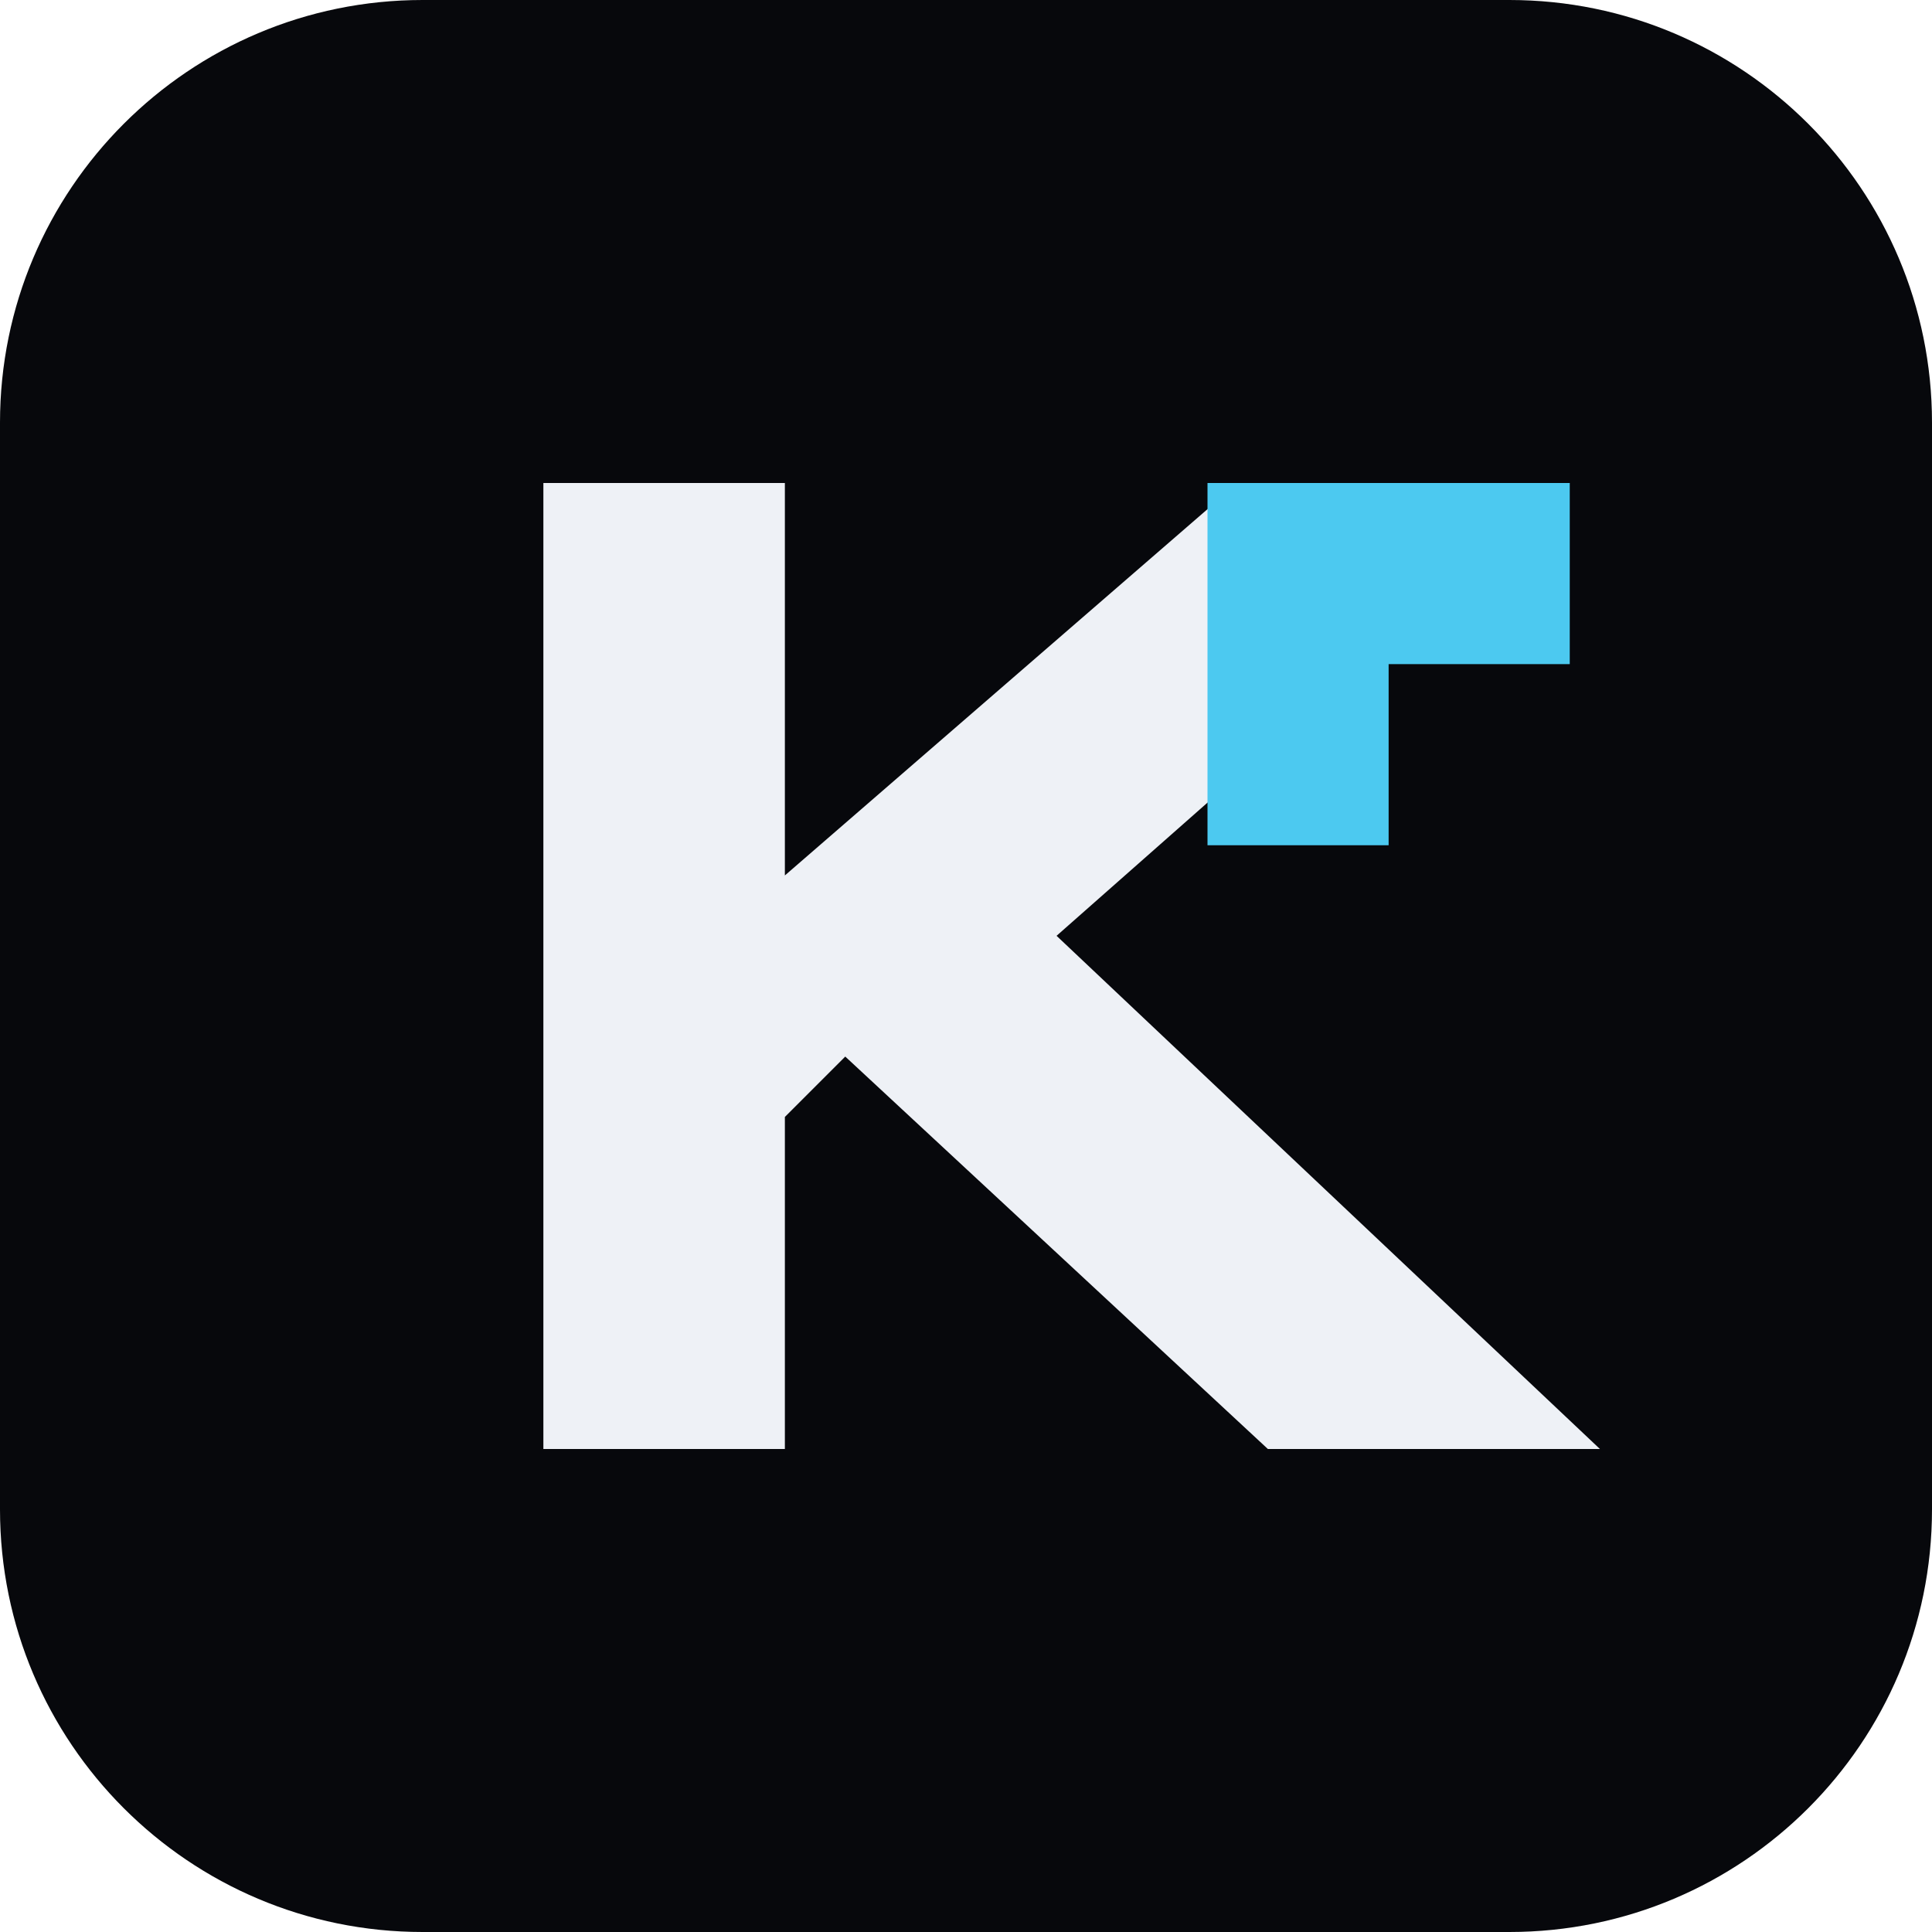
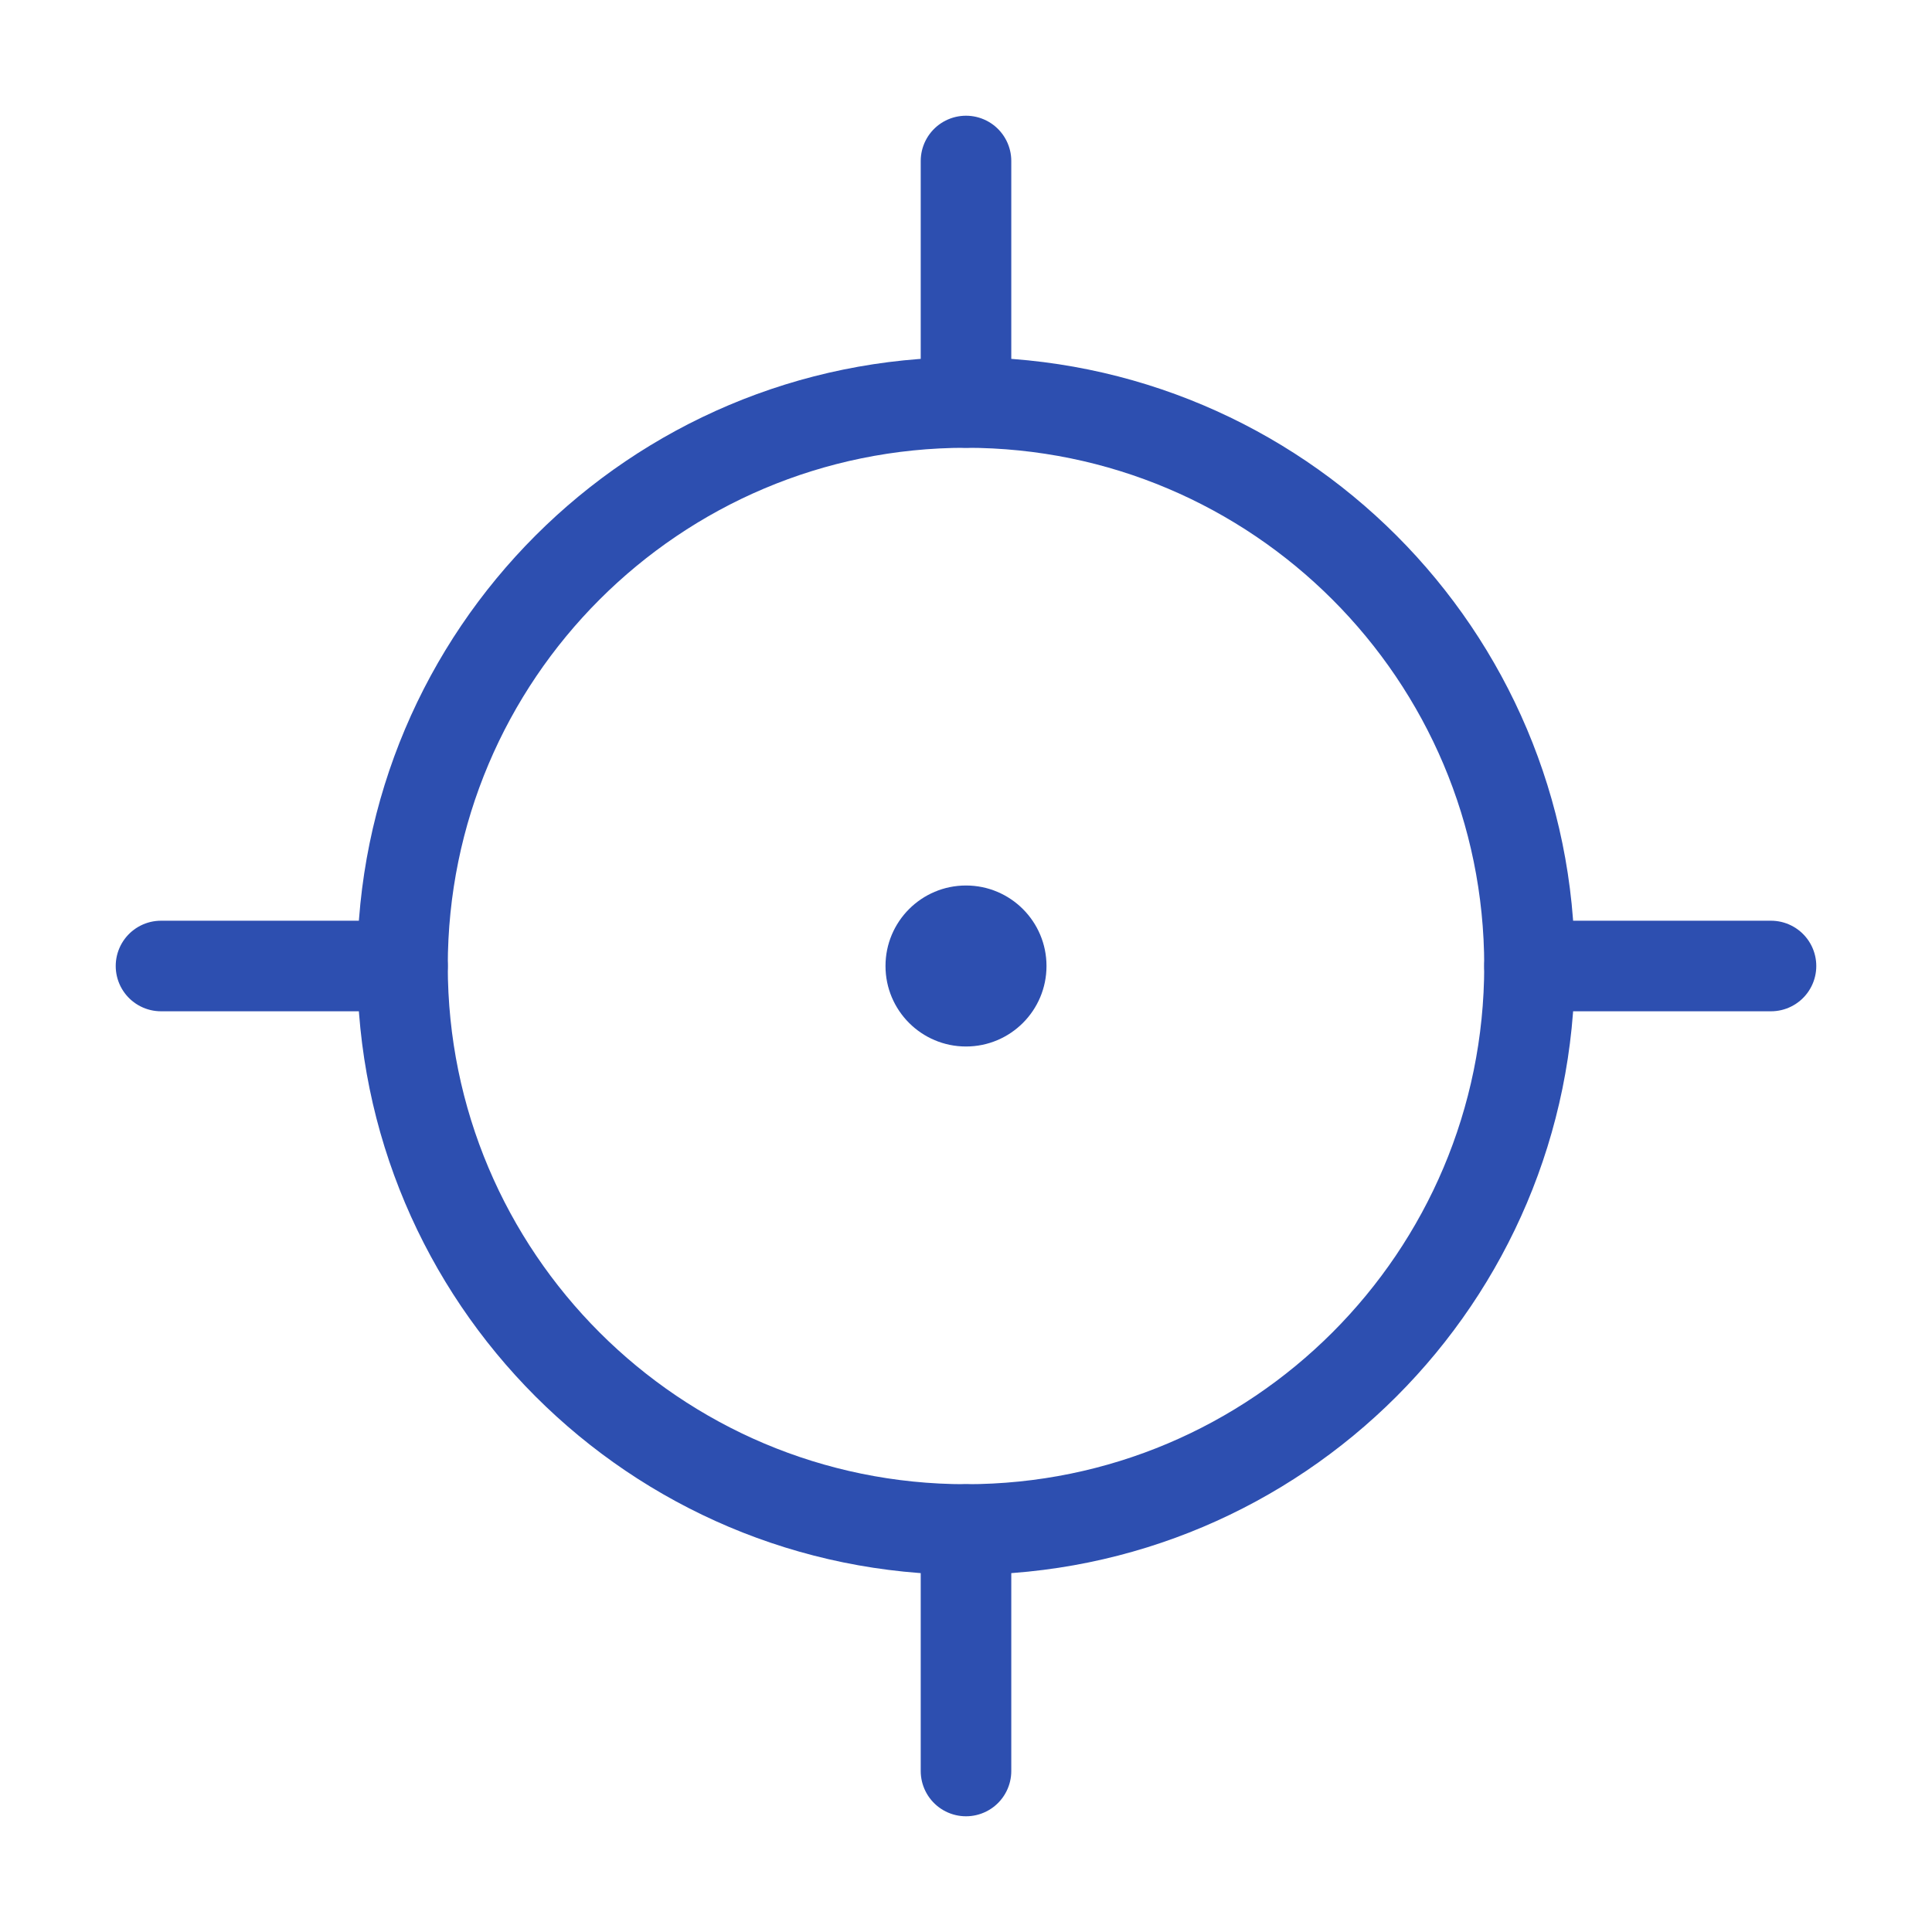
- <svg xmlns="http://www.w3.org/2000/svg" viewBox="0 0 64 64">
-   <rect width="64" height="64" rx="14" fill="#07080c" />
-   <path d="M18 48V16h8v13l15-13h11L35 31l18 17H42L28 35l-2 2v11z" fill="#eef1f6" />
-   <path d="M40 16h12v6H46v6h-6z" fill="#4cc9f0" />
+ <svg xmlns="http://www.w3.org/2000/svg" viewBox="0 0 48 48" fill="none" stroke="#2D4FB0" stroke-width="2.25" stroke-linecap="round">
+   <circle cx="24" cy="24" r="14" />
+   <circle cx="24" cy="24" r="2" fill="#2D4FB0" stroke="none" />
+   <path d="M24 4V10M24 38V44M4 24H10M38 24H44" />
</svg>
